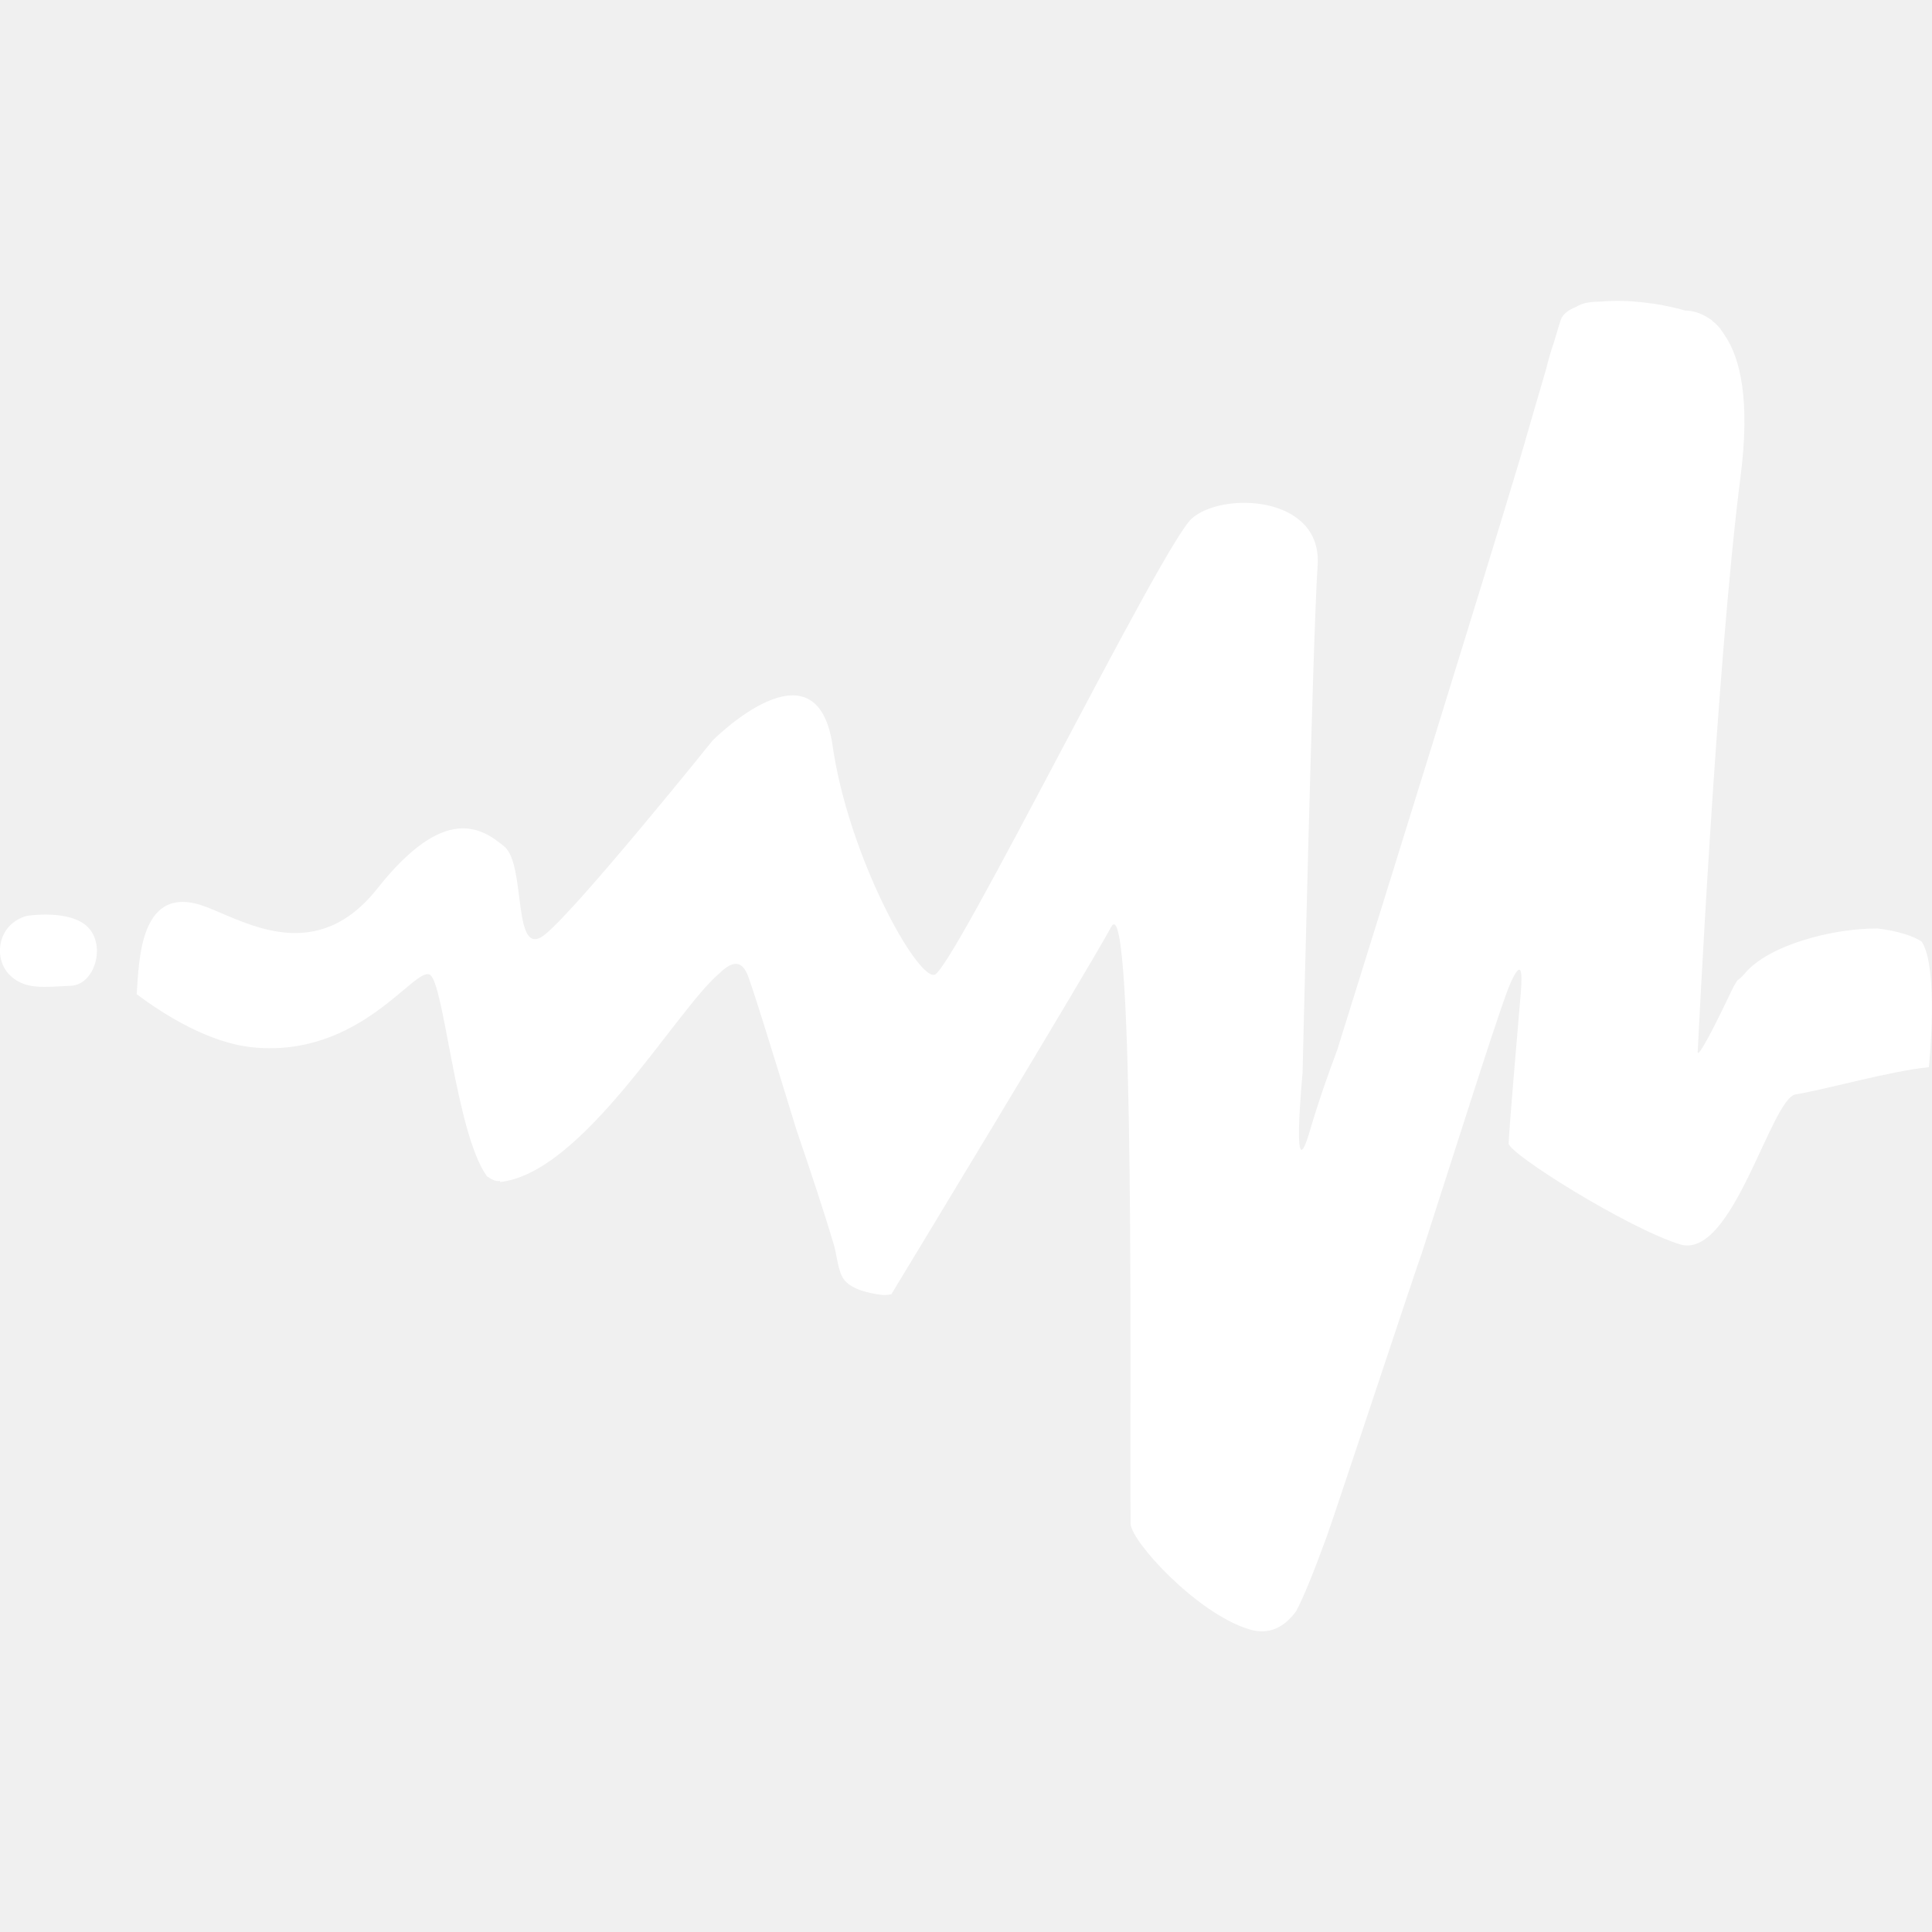
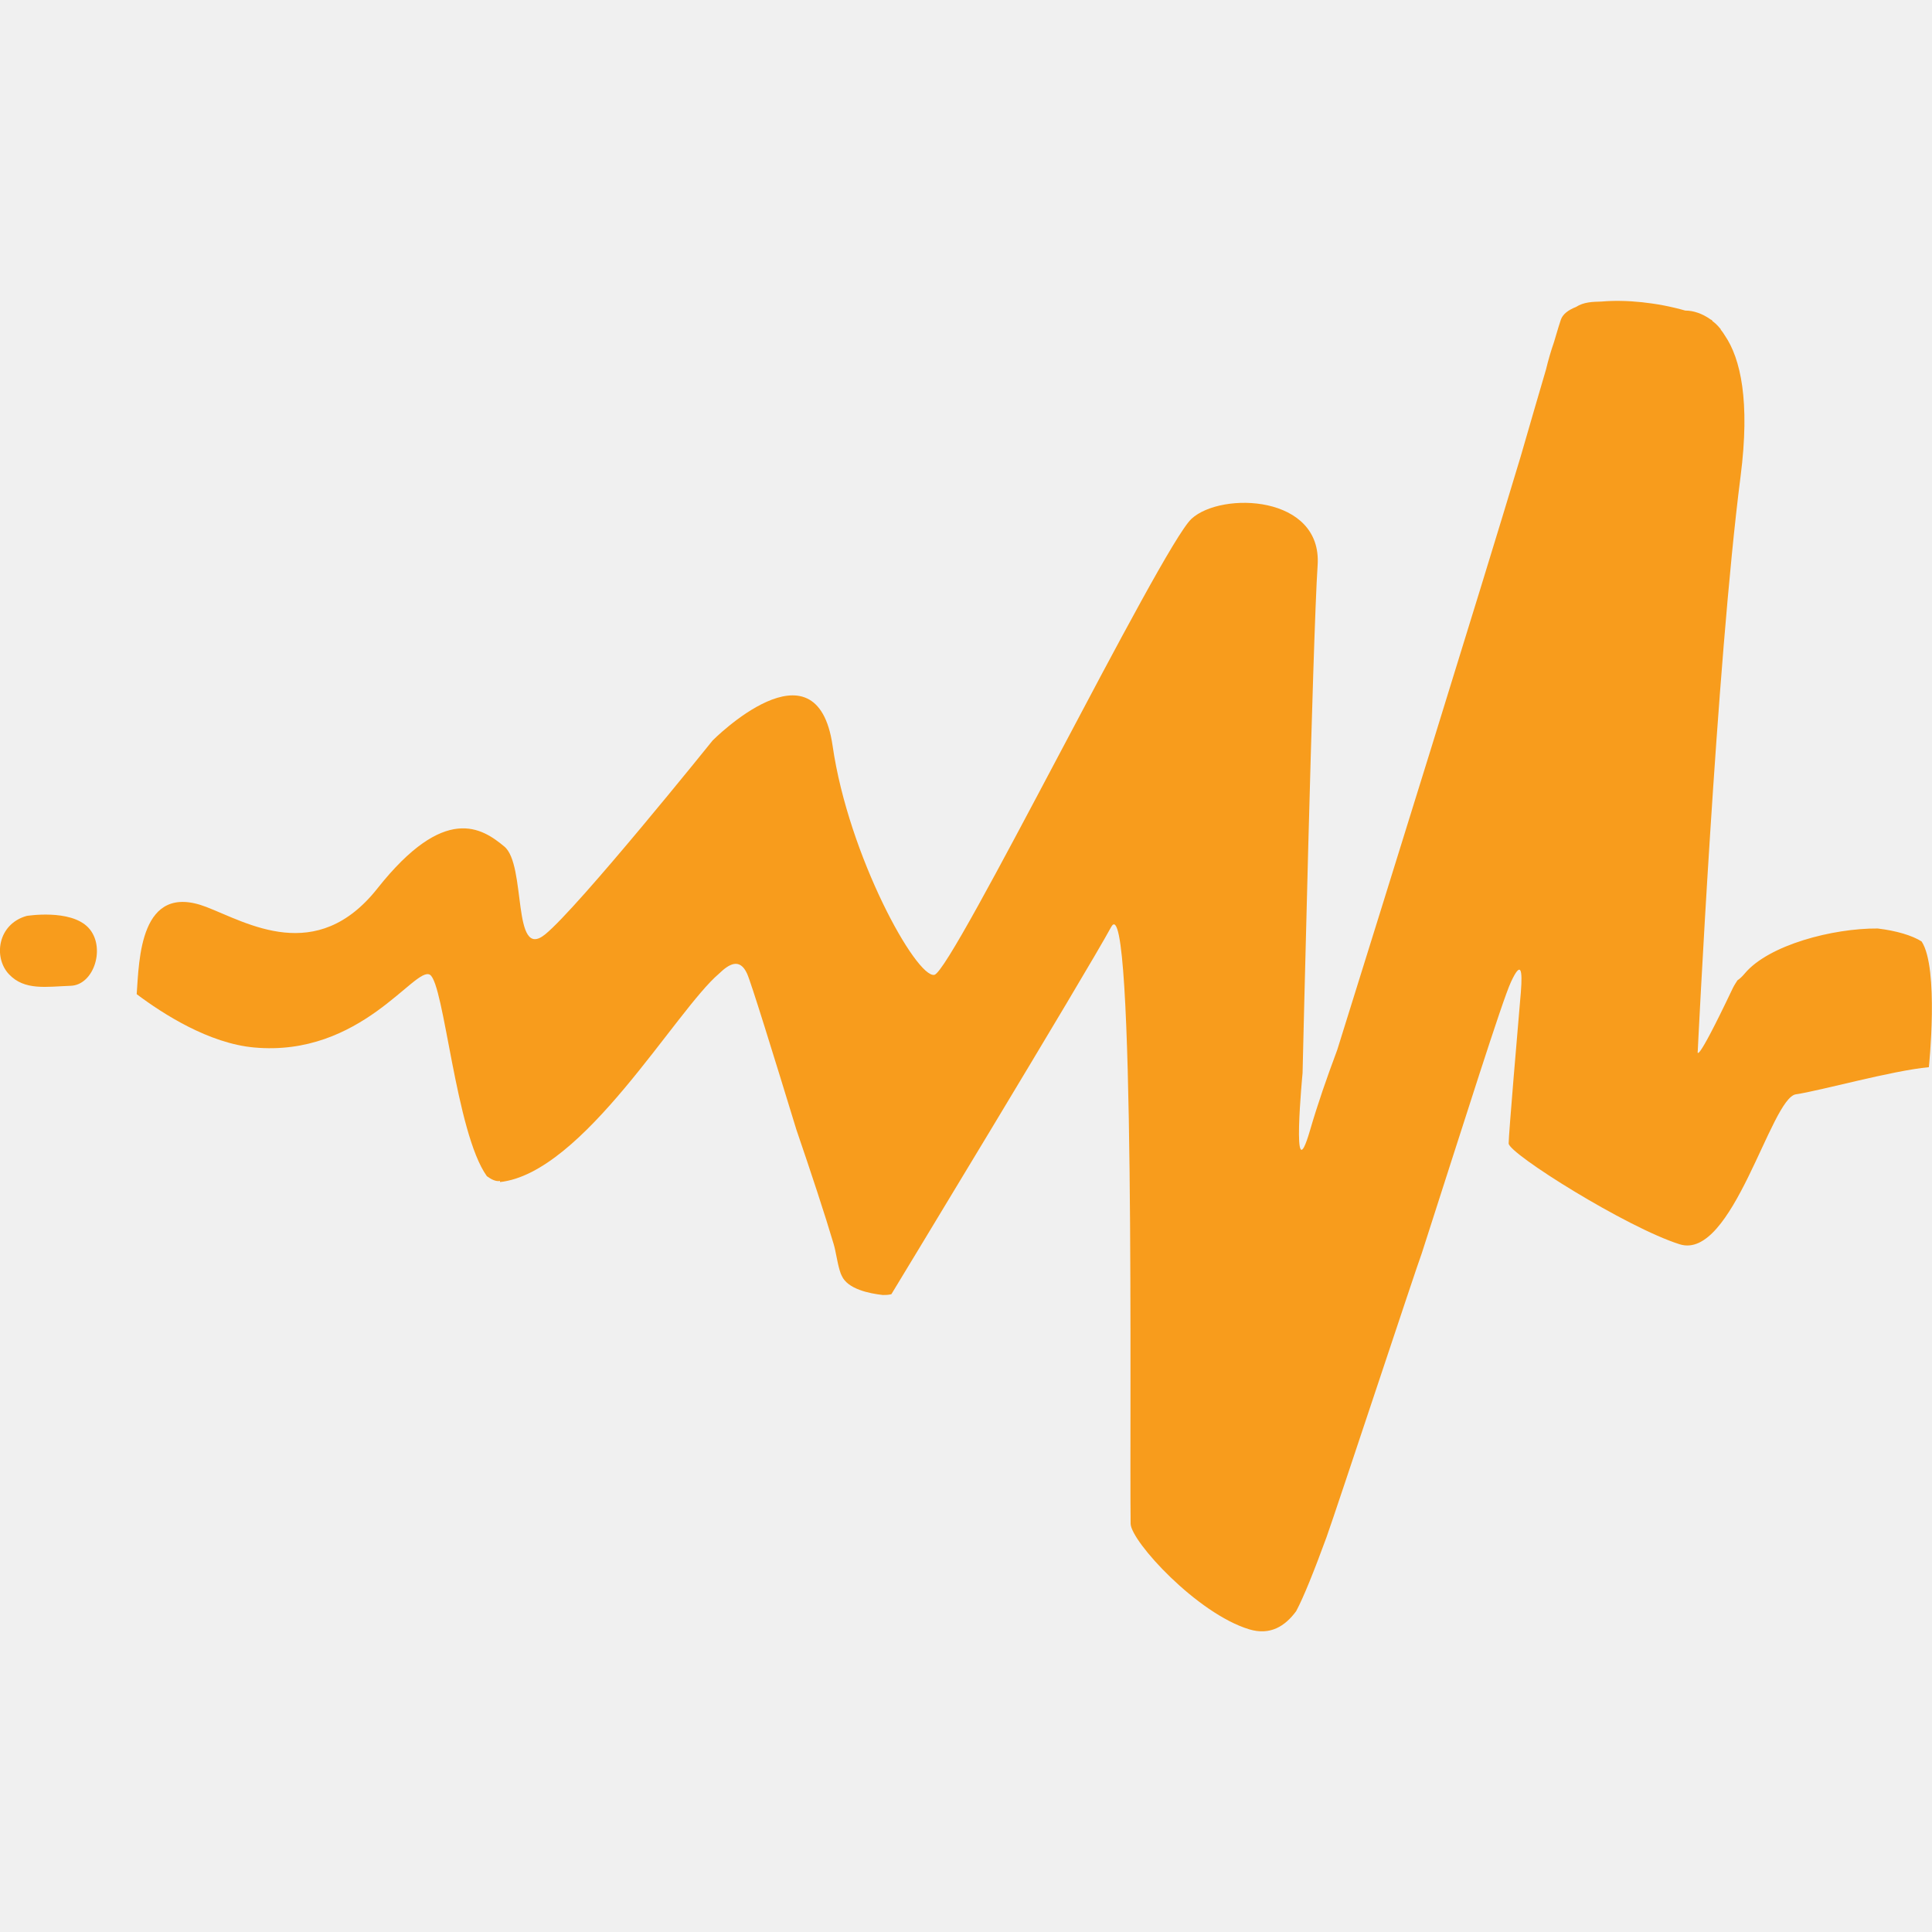
- <svg xmlns="http://www.w3.org/2000/svg" fill="#ffffff" role="img" viewBox="0 0 24 24">
+ <svg xmlns="http://www.w3.org/2000/svg" fill="#F89C1C" role="img" viewBox="0 0 24 24">
  <path d="M.331 11.378s.542-.089.765.144c.223.233.077.716-.22.724-.296.01-.571.063-.765-.144-.195-.207-.142-.622.22-.724m5.881 3.292c-.052.01-.107-.018-.164-.059-.388-.541-.529-2.392-.707-2.502-.185-.114-.855 1.026-2.186.903-.557-.051-1.124-.412-1.457-.662.031-.421.036-1.403.866-1.083.504.194 1.367.727 2.124-.23.838-1.058 1.3-.751 1.577-.521.277.23.092 1.426.506 1.092.413-.334 2.082-2.41 2.082-2.41s1.292-1.303 1.49.067c.198 1.37 1.04 2.888 1.264 2.845.223-.043 2.822-5.325 3.195-5.666.372-.341 1.625-.296 1.566.578-.06.874-.187 6.308-.187 6.308s-.147 1.531.092.713c.099-.339.206-.645.339-1.002.641-2.053 1.734-5.561 2.278-7.369.125-.432.233-.804.317-1.089l0-.001a3.592 3.592 0 0 1 .097-.331c.045-.153.076-.255.086-.281.024-.068.092-.119.188-.157.096-.061.2-.064.317-.067.302-.027.691.012 1.04.112.102 0 .212.037.317.112v0s.006 0 .015.01c.002 0 .005 0 .007.01.022.015.057.045.098.095.001 0 .003 0 .004.01.017.021.034.045.051.073.195.286.315.814.195 1.75-.3 2.335-.532 7.14-.532 7.14s-.046.23.435-.782c.017-.035.038-.066.058-.098.026-.017.055-.042.091-.085.297-.355 1.097-.563 1.651-.559.234.028.429.087.546.161.219.333.09 1.562.09 1.562-.461.043-1.34.291-1.652.337-.312.046-.785 2.07-1.443 1.863-.658-.207-2.125-1.127-2.125-1.253 0-.11.115-1.455.145-1.802.002-.024.004-.046.006-.068a.152.152 0 0 1 .001-.014l-0.0 0c.021-.273.002-.393-.124-.12-.109.235-.581 1.736-1.108 3.371-.056.143-1.051 3.156-1.182 3.523-.156.426-.287.752-.378.921-.138.187-.323.304-.583.225-.646-.195-1.465-1.089-1.473-1.311-.015-1.25.061-7.973-.242-7.413-.311.574-2.73 4.561-2.73 4.561-.041.01-.07.01-.106.01-.171-.019-.437-.074-.51-.238-.004-.01-.009-.018-.013-.028-.004-.01-.007-.022-.013-.04-.033-.11-.046-.229-.075-.327-.108-.365-.281-.889-.463-1.421-.278-.908-.565-1.837-.613-1.939-.092-.201-.227-.116-.347-0-.54.458-1.687 2.479-2.723 2.59" />
</svg>
